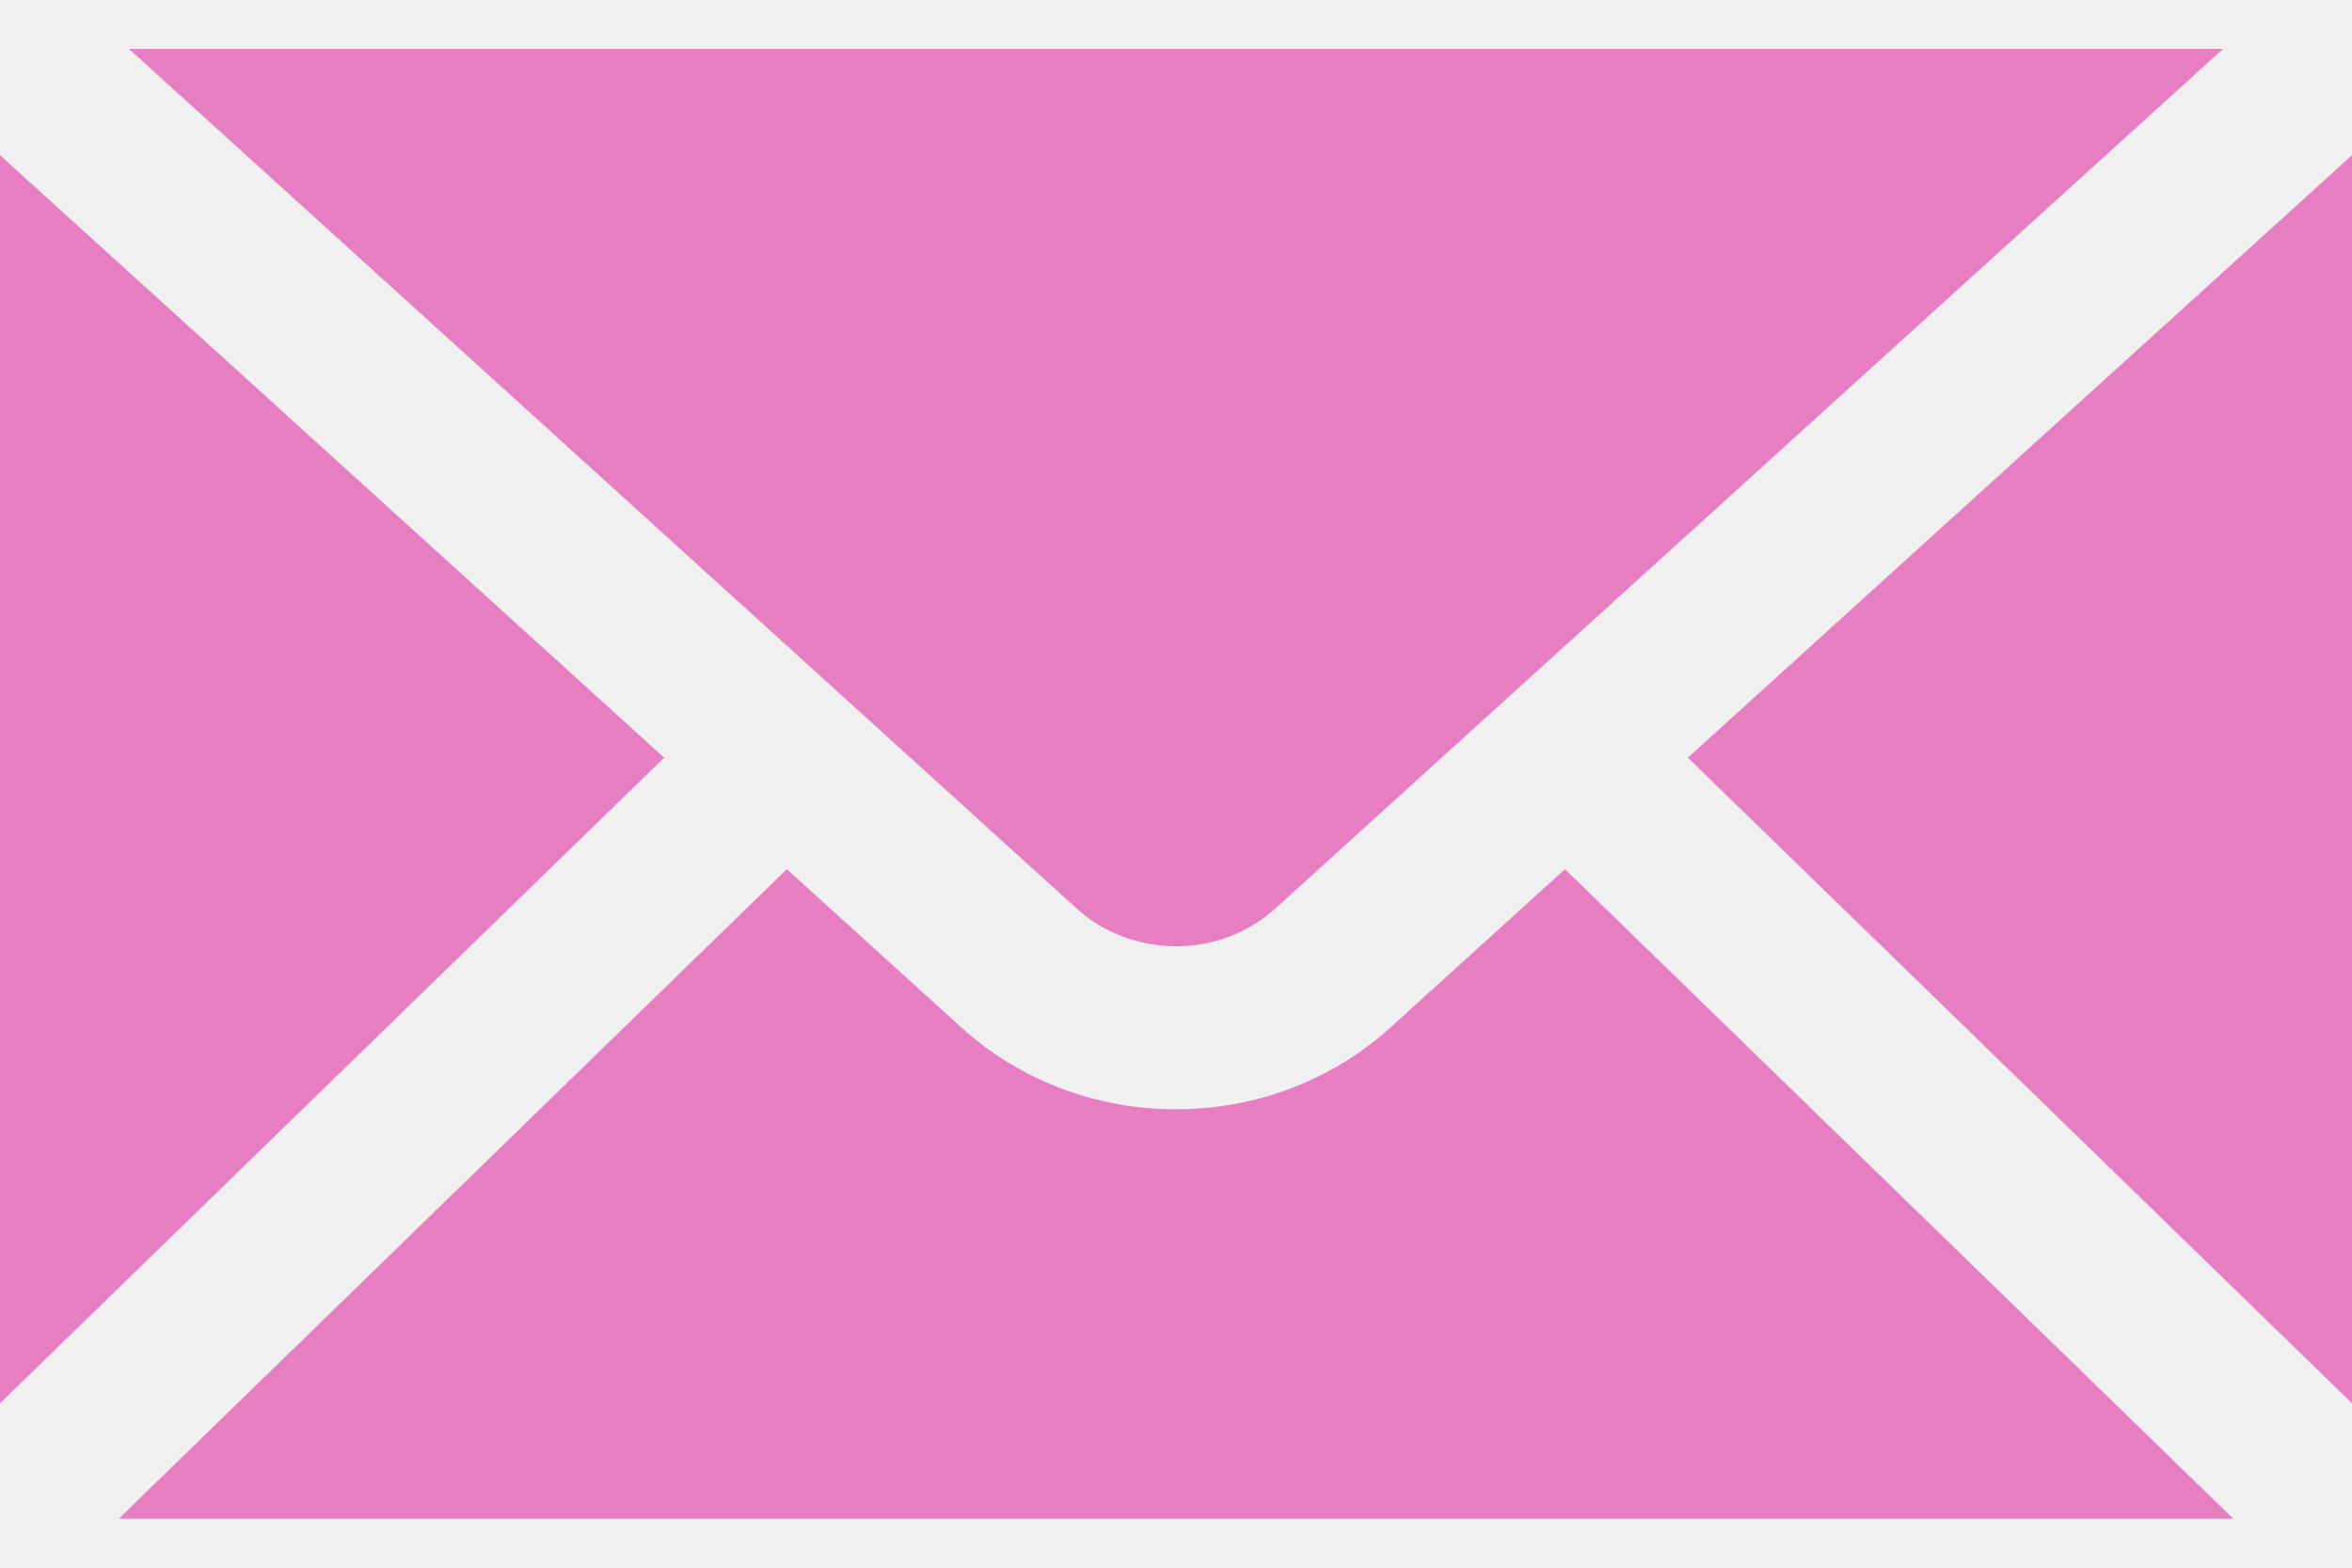
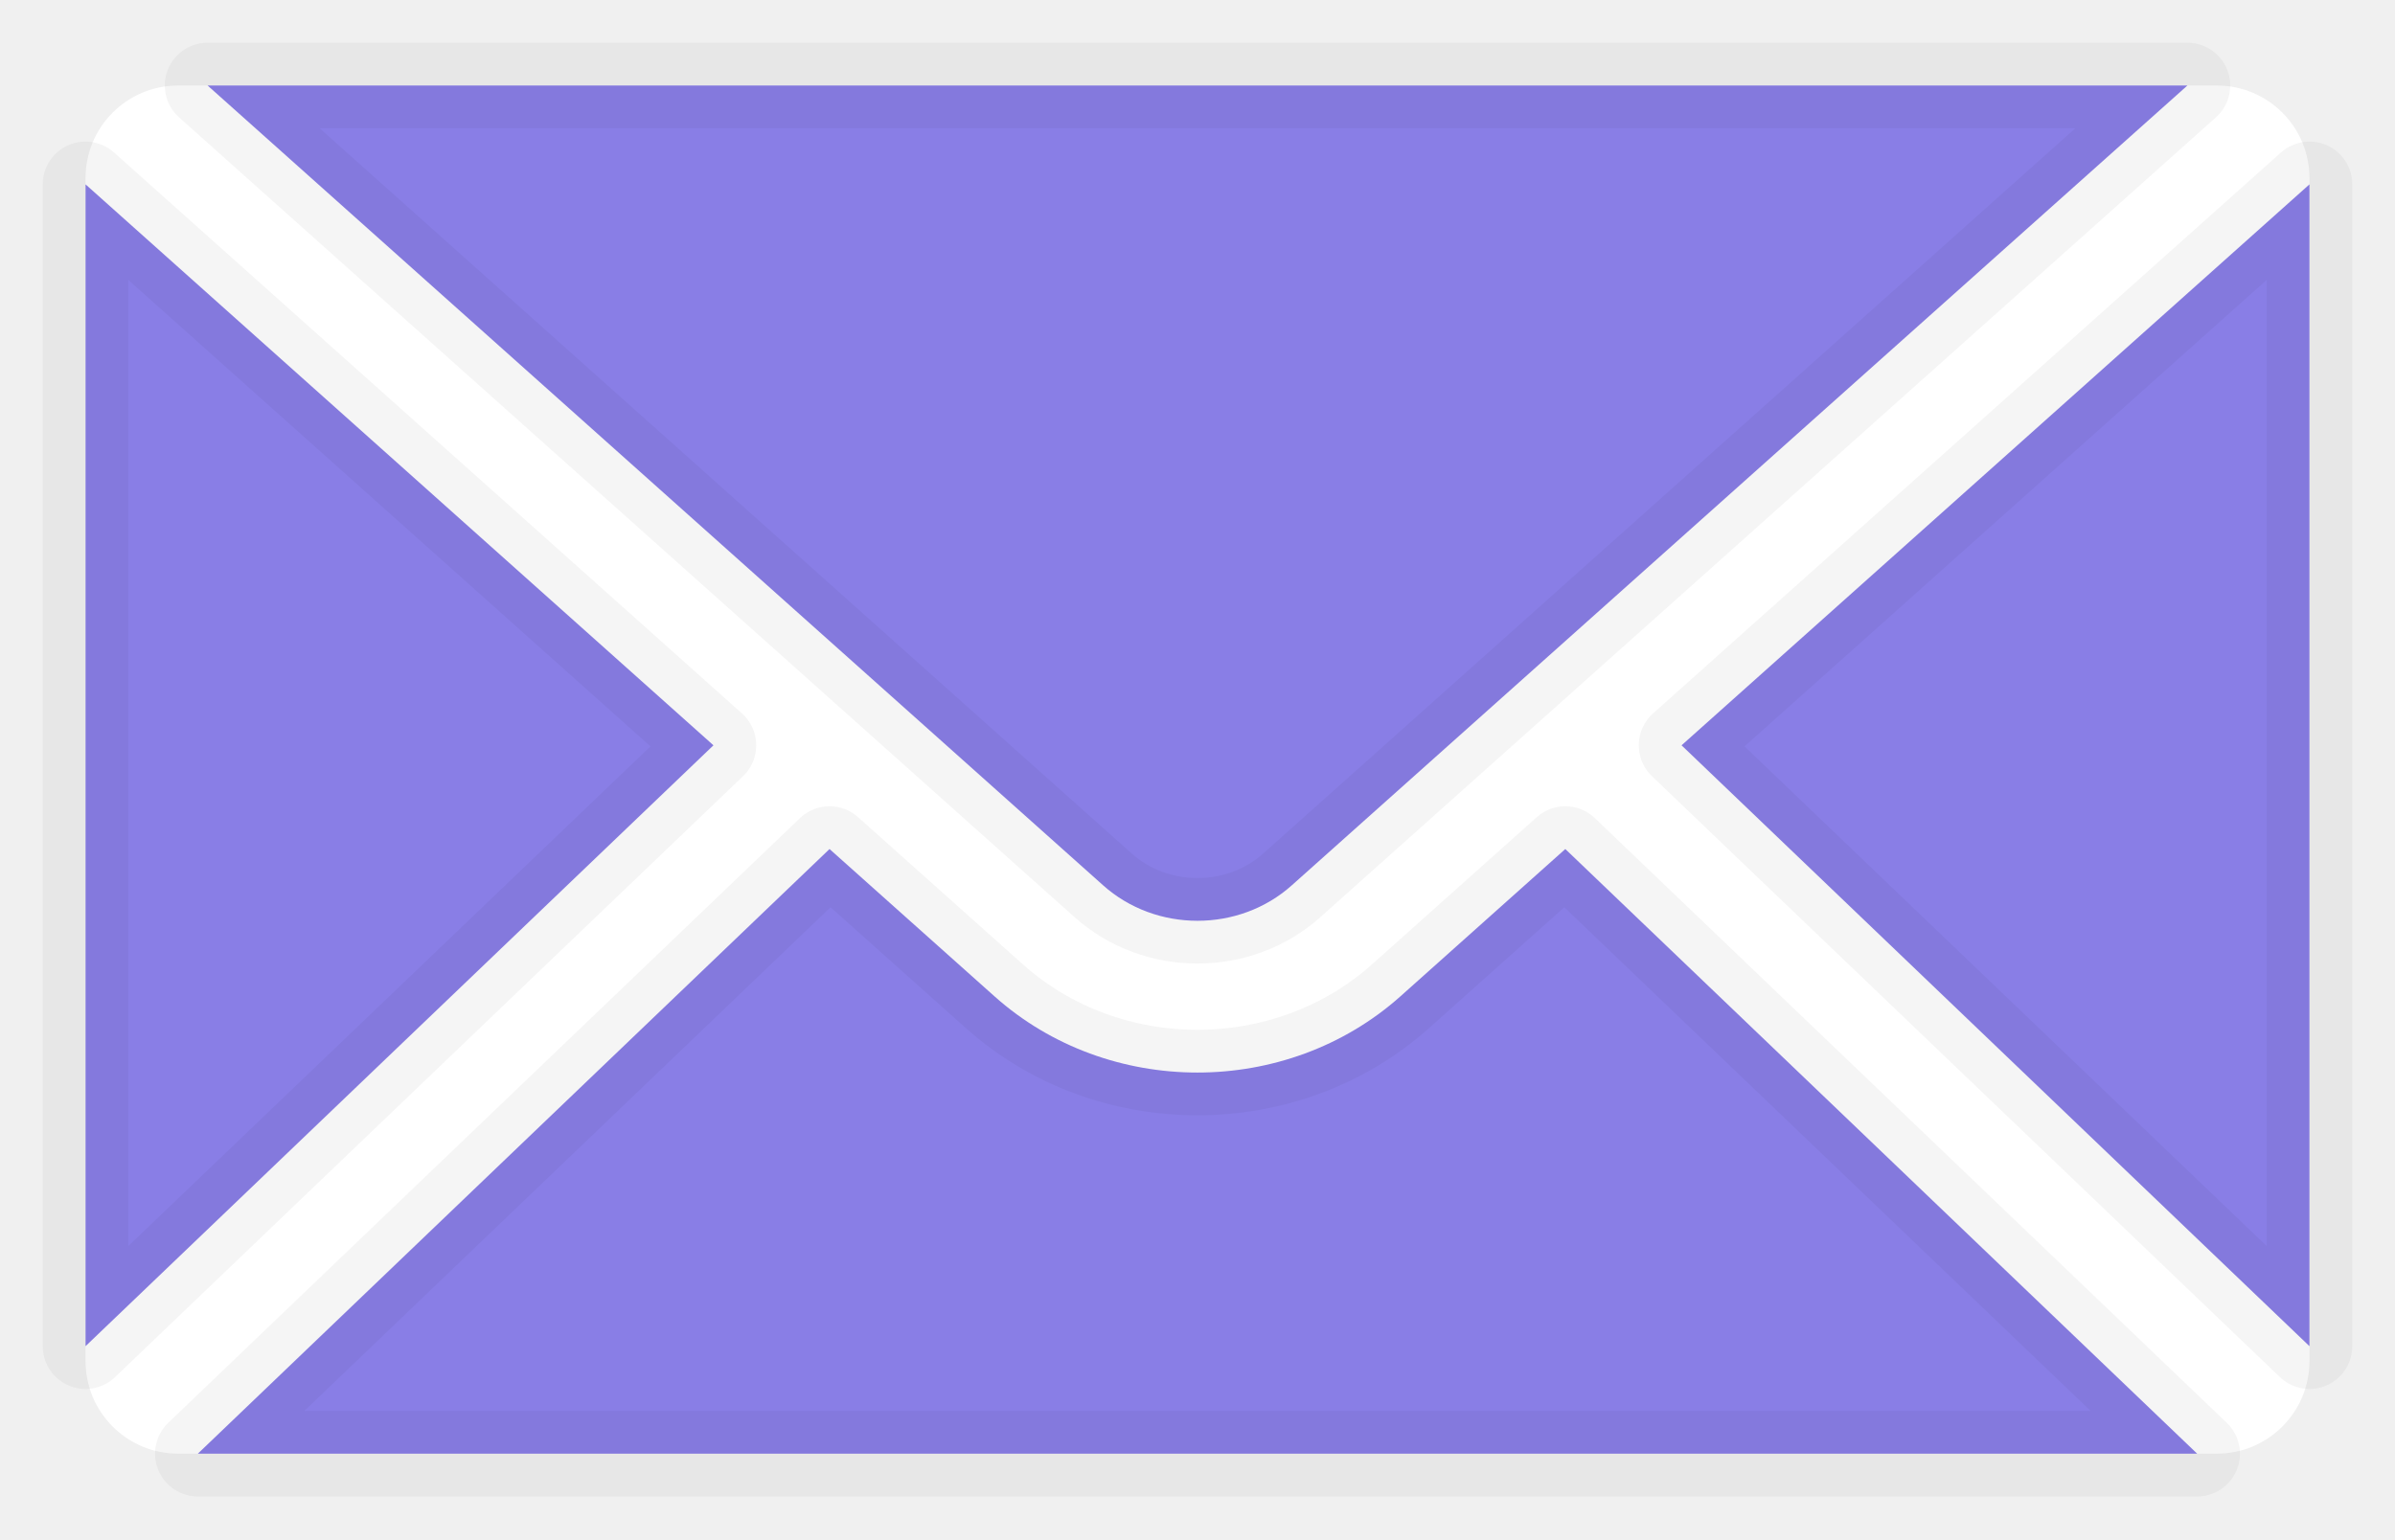
- <svg xmlns="http://www.w3.org/2000/svg" width="24px" height="16px" viewBox="0 0 24 16" version="1.1">
+ <svg xmlns="http://www.w3.org/2000/svg" width="28px" height="18px" viewBox="0 0 28 18" version="1.1">
  <defs />
  <g id="@tomgraham.me" stroke="none" stroke-width="1" fill="none" fill-rule="evenodd">
-     <g id="Desktop-HD" transform="translate(-288, -847)" fill="#E67EC1" fill-rule="nonzero">
-       <g id="Group" transform="translate(268, 823)">
-         <path d="M33.019,33.267 C32.448,33.788 31.552,33.788 30.98,33.267 L21.317,24.5 L42.683,24.5 L33.019,33.267 Z M26.777,31.733 L20,38.322 L20,25.584 L26.777,31.733 Z M37.223,31.733 L44,25.584 L44,38.322 L37.223,31.733 Z M35.969,32.871 L42.788,39.5 L21.212,39.5 L28.029,32.871 L29.809,34.486 C30.424,35.043 31.211,35.322 31.999,35.322 C32.787,35.322 33.575,35.043 34.189,34.486 L35.969,32.871 Z" id="Email" />
+     <g id="Desktop-HD" transform="translate(-454, -846)">
+       <g id="Social" transform="translate(184, 823)">
+         <g id="Group" transform="translate(252, 0)">
+           <g id="Email" transform="translate(19, 24)">
+             <rect id="Rectangle-11" fill="#FFFFFF" x="0" y="0" width="26" height="16" rx="1.083" />
+             <path d="M14.104,9.352 C13.486,9.907 12.514,9.907 11.895,9.352 L1.427,0 L24.573,0 L14.104,9.352 Z M7.341,7.716 L0,14.743 L0,1.156 L7.341,7.716 Z M18.659,7.716 L26,1.156 L26,14.743 L18.659,7.716 Z M17.3,8.929 L24.687,16 L1.313,16 L8.698,8.929 L10.627,10.652 C11.292,11.246 12.146,11.543 12.999,11.543 C13.852,11.543 14.706,11.246 15.372,10.652 L17.3,8.929 Z" stroke-opacity="0.04" stroke="#000000" fill="#897EE6" fill-rule="nonzero" stroke-linecap="round" stroke-linejoin="round" />
+           </g>
+         </g>
      </g>
    </g>
  </g>
</svg>
